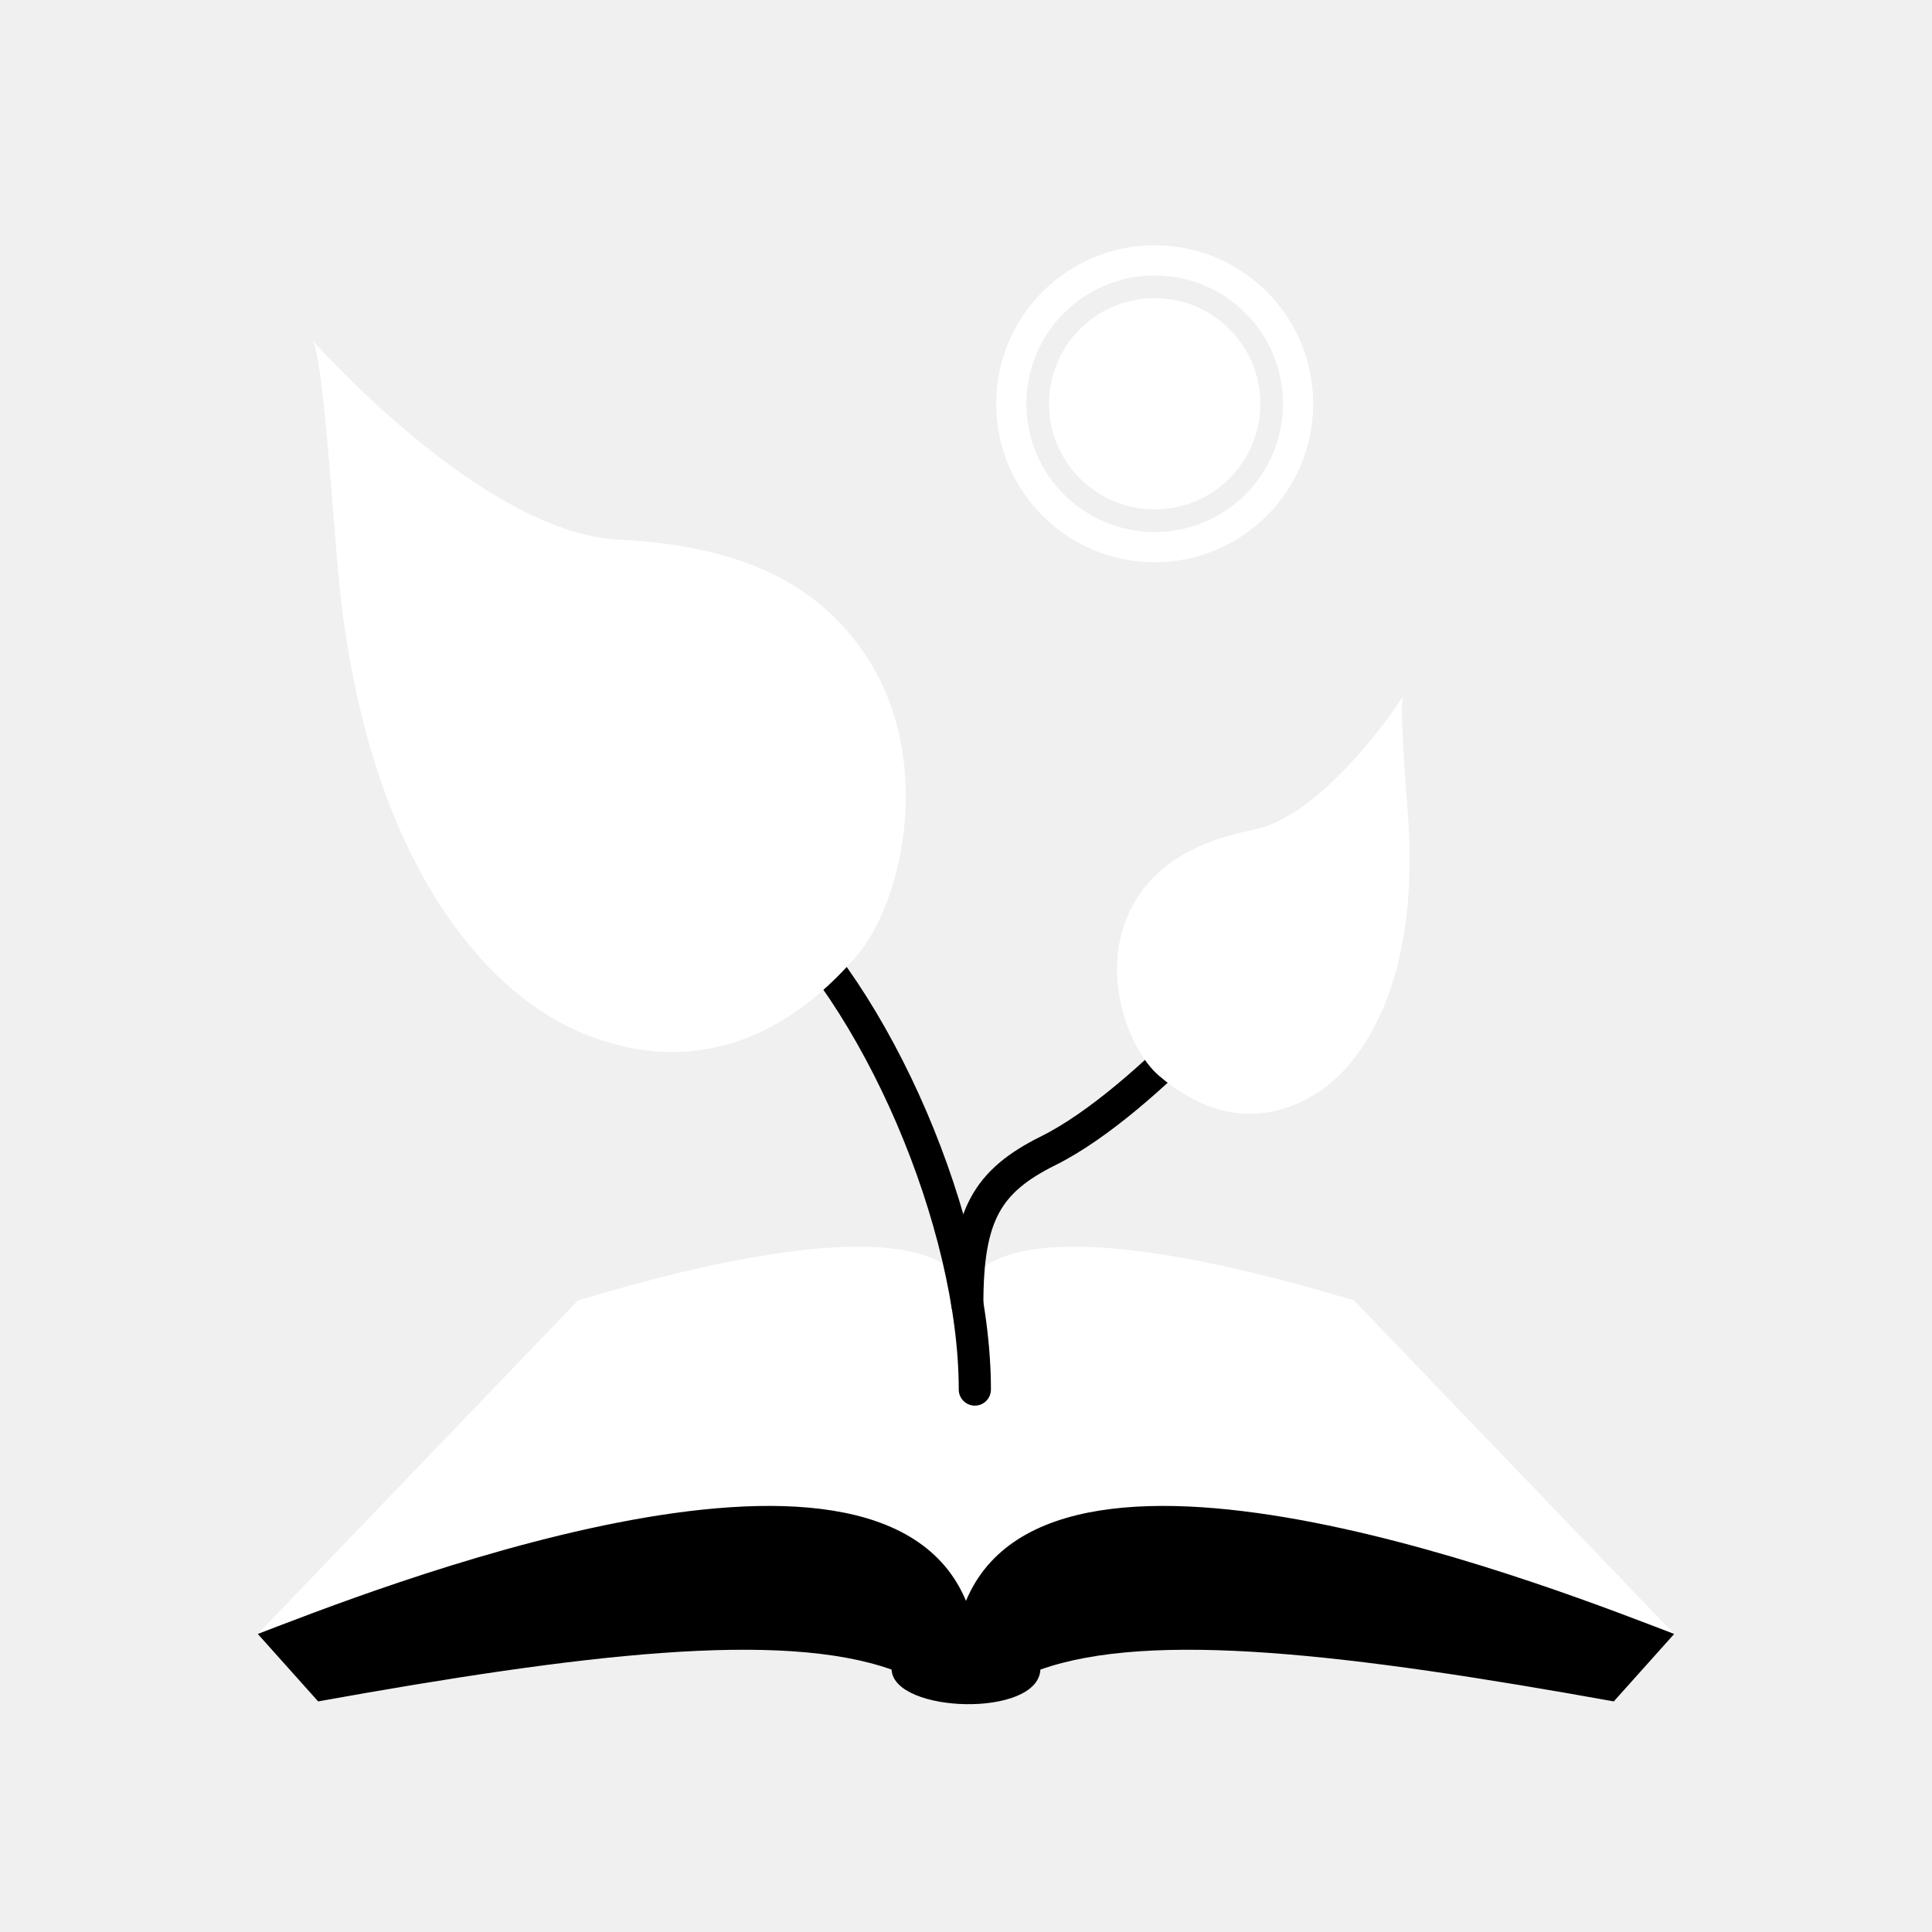
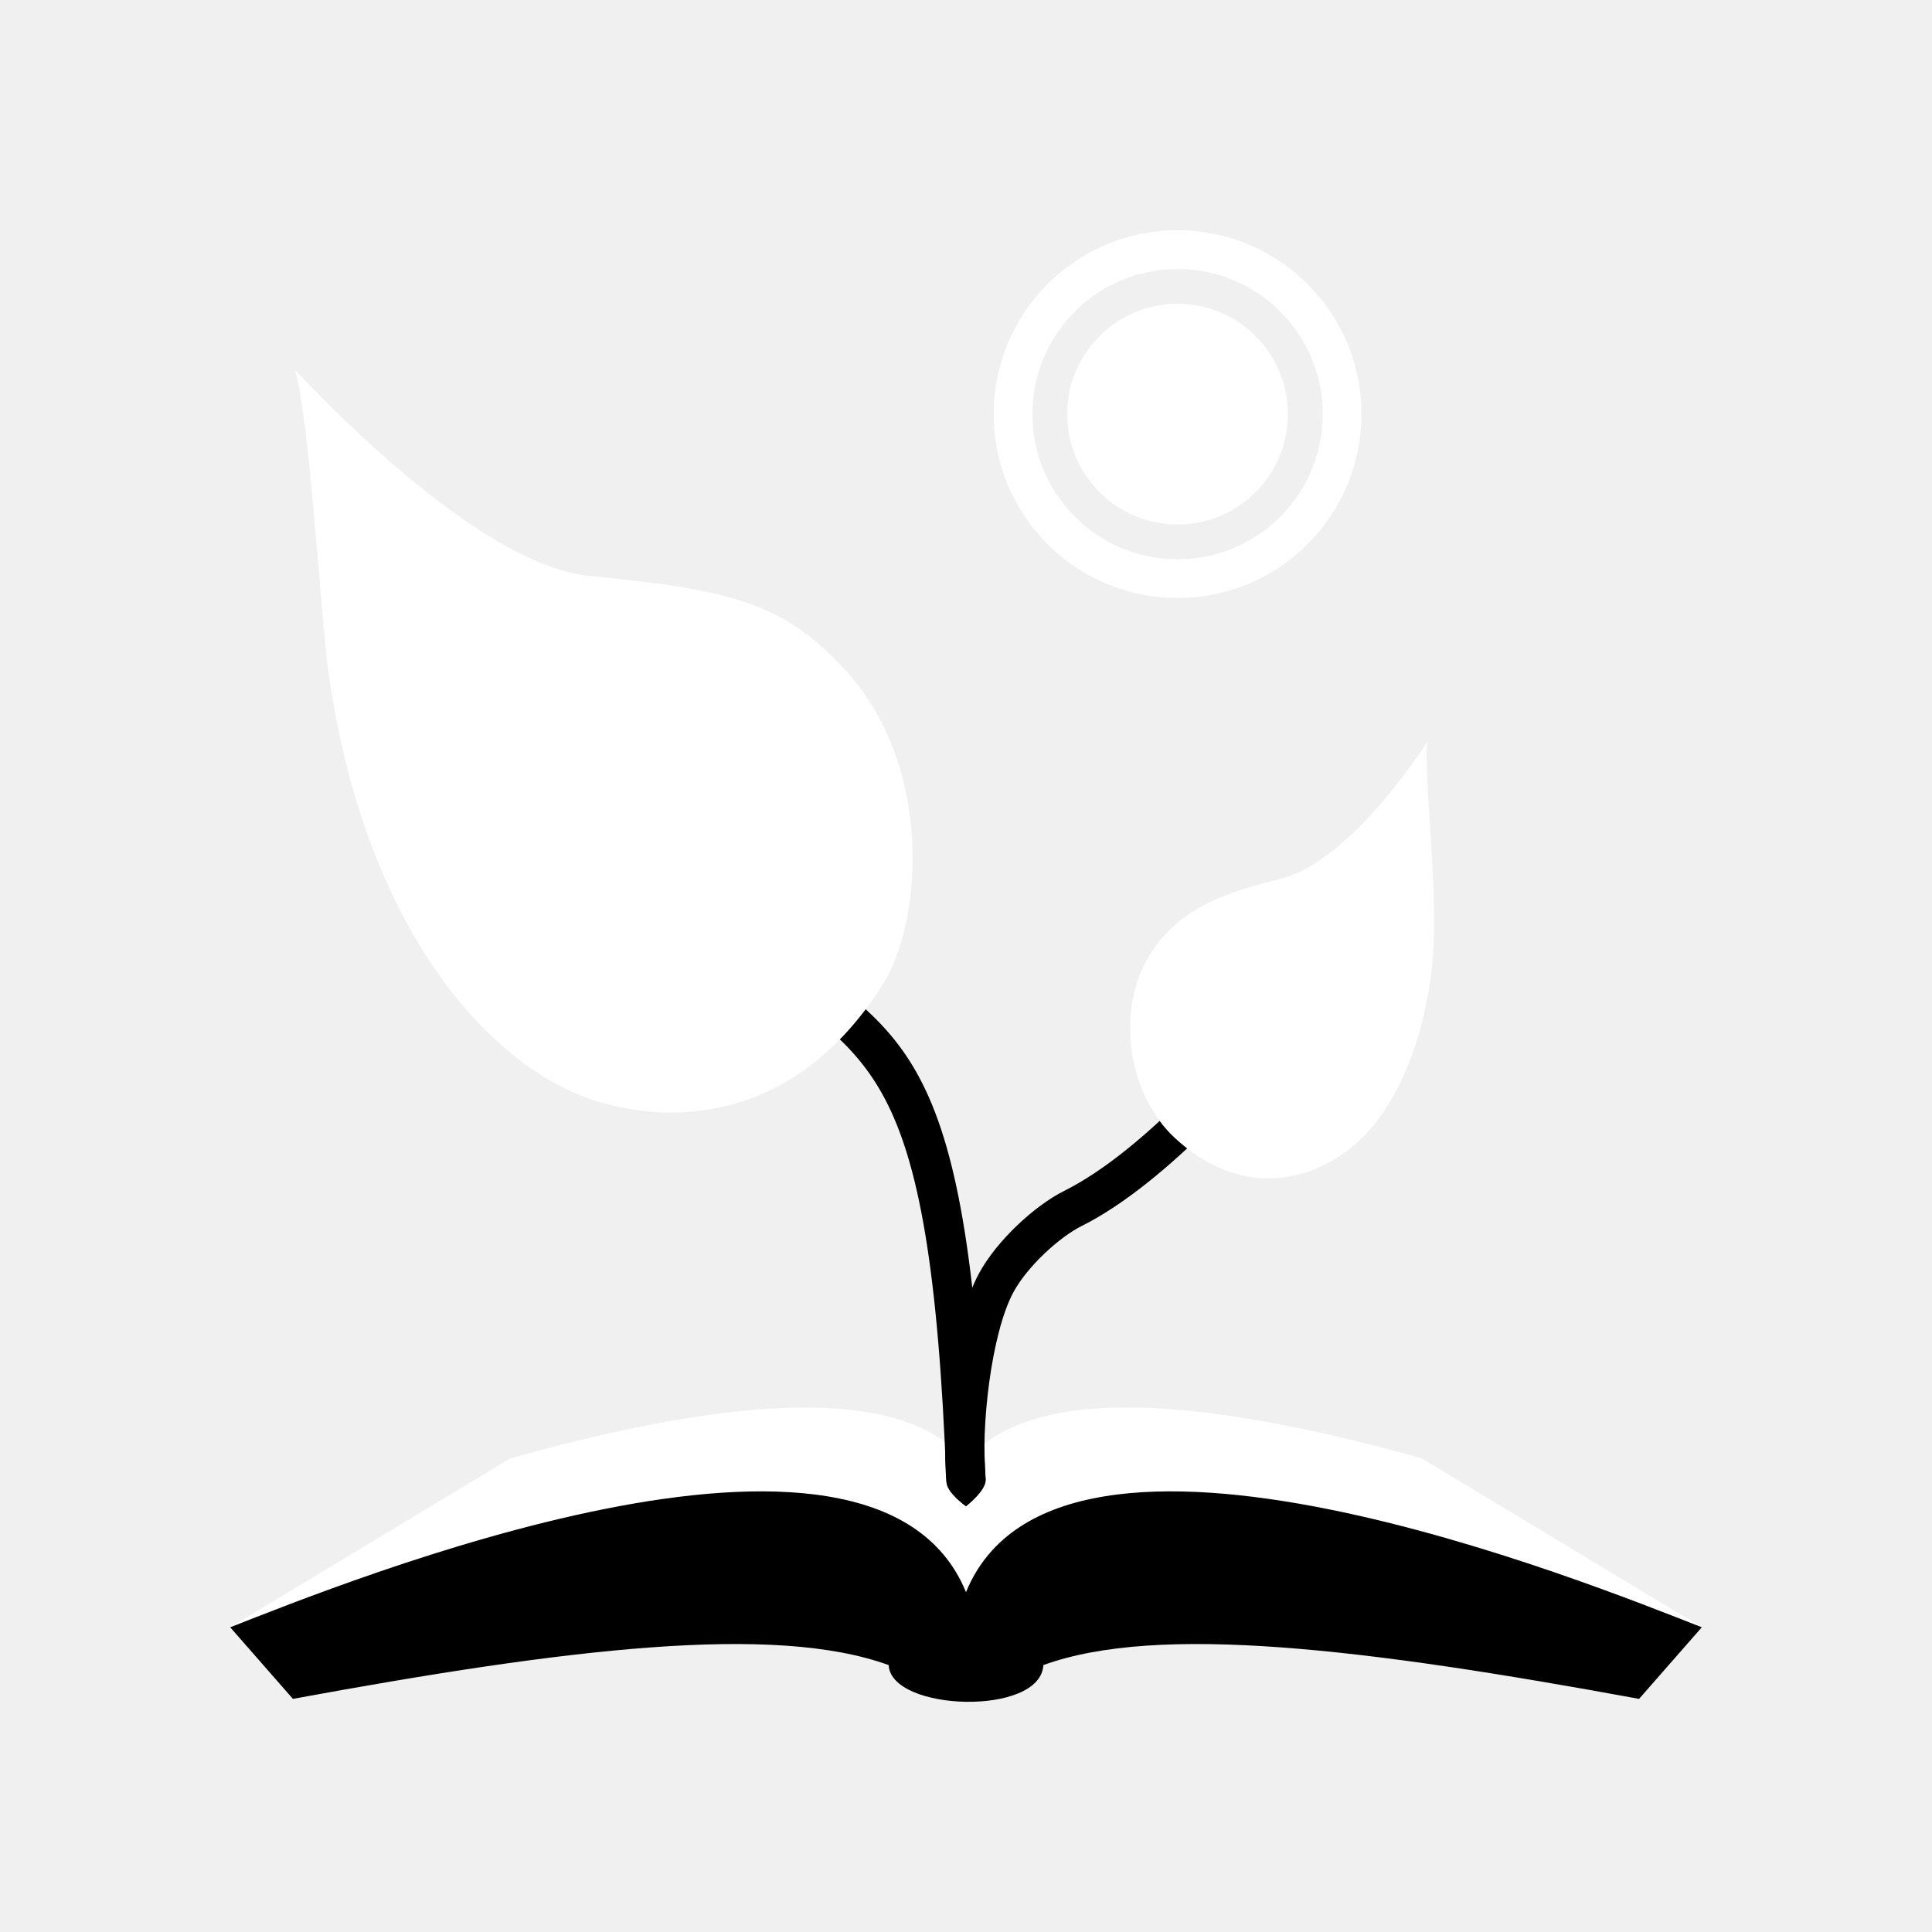
- <svg xmlns="http://www.w3.org/2000/svg" viewBox="0 0 512 512" fill-rule="evenodd" clip-rule="evenodd" stroke-linecap="round" stroke-linejoin="round" stroke-miterlimit="1.5">
-   <path id="paper" d="M153.207 344.592c15.288-4.45 89.887-27.286 102.79-3.67 12.891-23.616 87.5-.78 102.788 3.67l84.89 88.422c-27.904-8.126-164.127-49.822-187.679-6.703-23.552-43.12-159.775-1.423-187.679 6.703l84.89-88.422" fill="#fff" />
-   <path id="base" d="M443.675 433.014c-27.904-10.63-164.127-65.176-187.679-8.769-23.552-56.407-159.775-1.862-187.679 8.769l15.995 17.875c70.093-12.606 122.665-18.847 151.962-8.431.573 11.613 38.8 12.82 39.444 0 29.297-10.416 81.87-4.175 151.952 8.43l16.005-17.874" />
-   <path id="branch-big" d="M822.201 507.132c0-27.953 16.403-66.857 36.421-84.207 28.513-24.714 37.371-29.67 54.122-46.884" fill="none" stroke="#000" stroke-width="5.45" transform="matrix(-1.56512 0 0 1.56385 1545.185 -424.832)" />
-   <path id="leaf-big" class="wave" d="M82.923 90.321s44.835 50.948 81.113 52.7c32.528 1.573 51.92 11.72 64.25 28.987 19.958 27.95 11.076 67.036-1.303 81.366-27.636 31.994-57.25 28.302-77.033 18.39-23.154-11.601-53.475-46.343-60.293-119.73-1.392-14.98-3.985-56.507-6.734-61.713z" fill="#fff" />
-   <path id="branch-sml" d="M829.427 464.516c0-14.916-3.295-20.75-13.703-25.915-16.974-8.422-40.025-35.807-40.025-38.035" fill="none" stroke="#000" stroke-width="5.45" transform="matrix(-1.56512 0 0 1.56385 1554.497 -380.944)" />
-   <path id="leaf-sml" class="wave" d="M371.826 184.555s-20.12 31.39-39.679 35.35c-17.537 3.552-27.227 10.671-32.49 21.072-8.518 16.836-.448 37.329 7.466 44.086 17.668 15.085 33.447 10.624 43.368 3.6 11.613-8.221 25.195-29.606 22.804-70.03-.49-8.252-2.53-31.023-1.469-34.078z" fill="#fff" />
-   <g>
-     <circle class="pulse" cx="0" cy="0" r="38" fill="none" stroke="#fff" stroke-width="8" transform="matrix(1 0 0 1 306 107)" />
-     <circle cx="0" cy="0" r="28" fill="#fff" transform="matrix(1 0 0 1 306 107)" />
-   </g>
+ <svg xmlns="http://www.w3.org/2000/svg" fill-rule="evenodd" stroke-linecap="round" stroke-linejoin="round" stroke-miterlimit="1.5" clip-rule="evenodd" viewBox="0 0 512 512">
+   <path id="paper" fill="#fff" d="M256.003 387.229c13.401-15.822 46.294-21.58 120.734-.766L451 431.242c-28.999-5.443-170.531-33.377-195-4.487-24.469-28.89-166.001-.956-195 4.487l74.263-44.779c74.44-20.814 107.339-15.056 120.74.766z" />
+   <path id="base" d="M451 431.242c-28.999-11.283-170.531-69.187-195-9.302-24.469-59.885-166.001-1.981-195 9.302l16.626 18.978c72.819-13.38 127.445-20.01 157.878-8.955.599 12.33 40.32 13.614 40.992 0 30.433-11.055 85.059-4.425 157.878 8.955L451 431.242" />
+   <path id="branch-big" d="M261.194 392.218c-4.516-119.525-23.256-116.109-56.575-145.154-46.192-40.268-60.554-48.329-87.692-76.377a5.2 5.2 0 00-7.35-.121 5.2 5.2 0 00-.121 7.35c27.343 28.26 41.79 36.411 88.332 76.984 31.785 27.708 48.709 23.688 53.018 137.71.108 2.867 5.194 6.548 5.194 6.548s5.303-4.074 5.194-6.94z" />
+   <path id="leaf-big" fill="#fff" d="M78.172 98.039c10.941 11.556 50.206 51.941 78.29 54.611 39.084 3.717 51.455 7.931 66.685 23.979 24.652 25.974 21.302 67.769 10.694 84.45-23.681 37.239-56.881 36.862-76.479 30.499-27.558-8.947-60.541-45.093-70.227-112.817-2.23-15.588-4.937-66.728-8.963-80.722z" />
+   <path id="branch-sml" d="M340.688 259.026c-.344.549-1.729 2.727-3.219 4.686-10.181 13.38-34.039 41.2-55.491 51.906-7.651 3.819-17.817 13.072-22.588 21.947-6.786 12.625-10.086 39.873-8.535 55.387.285 2.855 5.145 6.206 5.145 6.206s5.485-4.385 5.199-7.24c-1.343-13.438 1.469-38.496 7.348-49.431 3.673-6.833 12.183-14.627 18.073-17.567 22.711-11.335 48.344-40.748 59.122-54.913 2.471-3.247 4.032-5.73 4.583-7.017.49-1.143.598-2.066.598-2.677a5.2 5.2 0 00-5.198-5.198 5.203 5.203 0 00-5.037 3.911z" />
+   <path id="leaf-sml" fill="#fff" d="M378.253 196.592s-19.957 31.635-38.883 36.319c-13.127 3.25-24.743 6.878-32.708 17.26-12.003 15.646-7.944 39.722 4.655 51.377 15.529 14.365 32.783 13.142 45.927 3.263 12.807-9.625 20.608-29.999 22.398-50.383 1.642-18.701-2.499-49.296-1.389-57.836z" />
+   <circle id="pulse" cx="312.065" cy="109.75" r="43.6" fill="none" stroke="#fff" stroke-width="10.27" />
+   <circle id="sun" cx="312.065" cy="109.75" r="29.25" fill="#fff" />
</svg>
